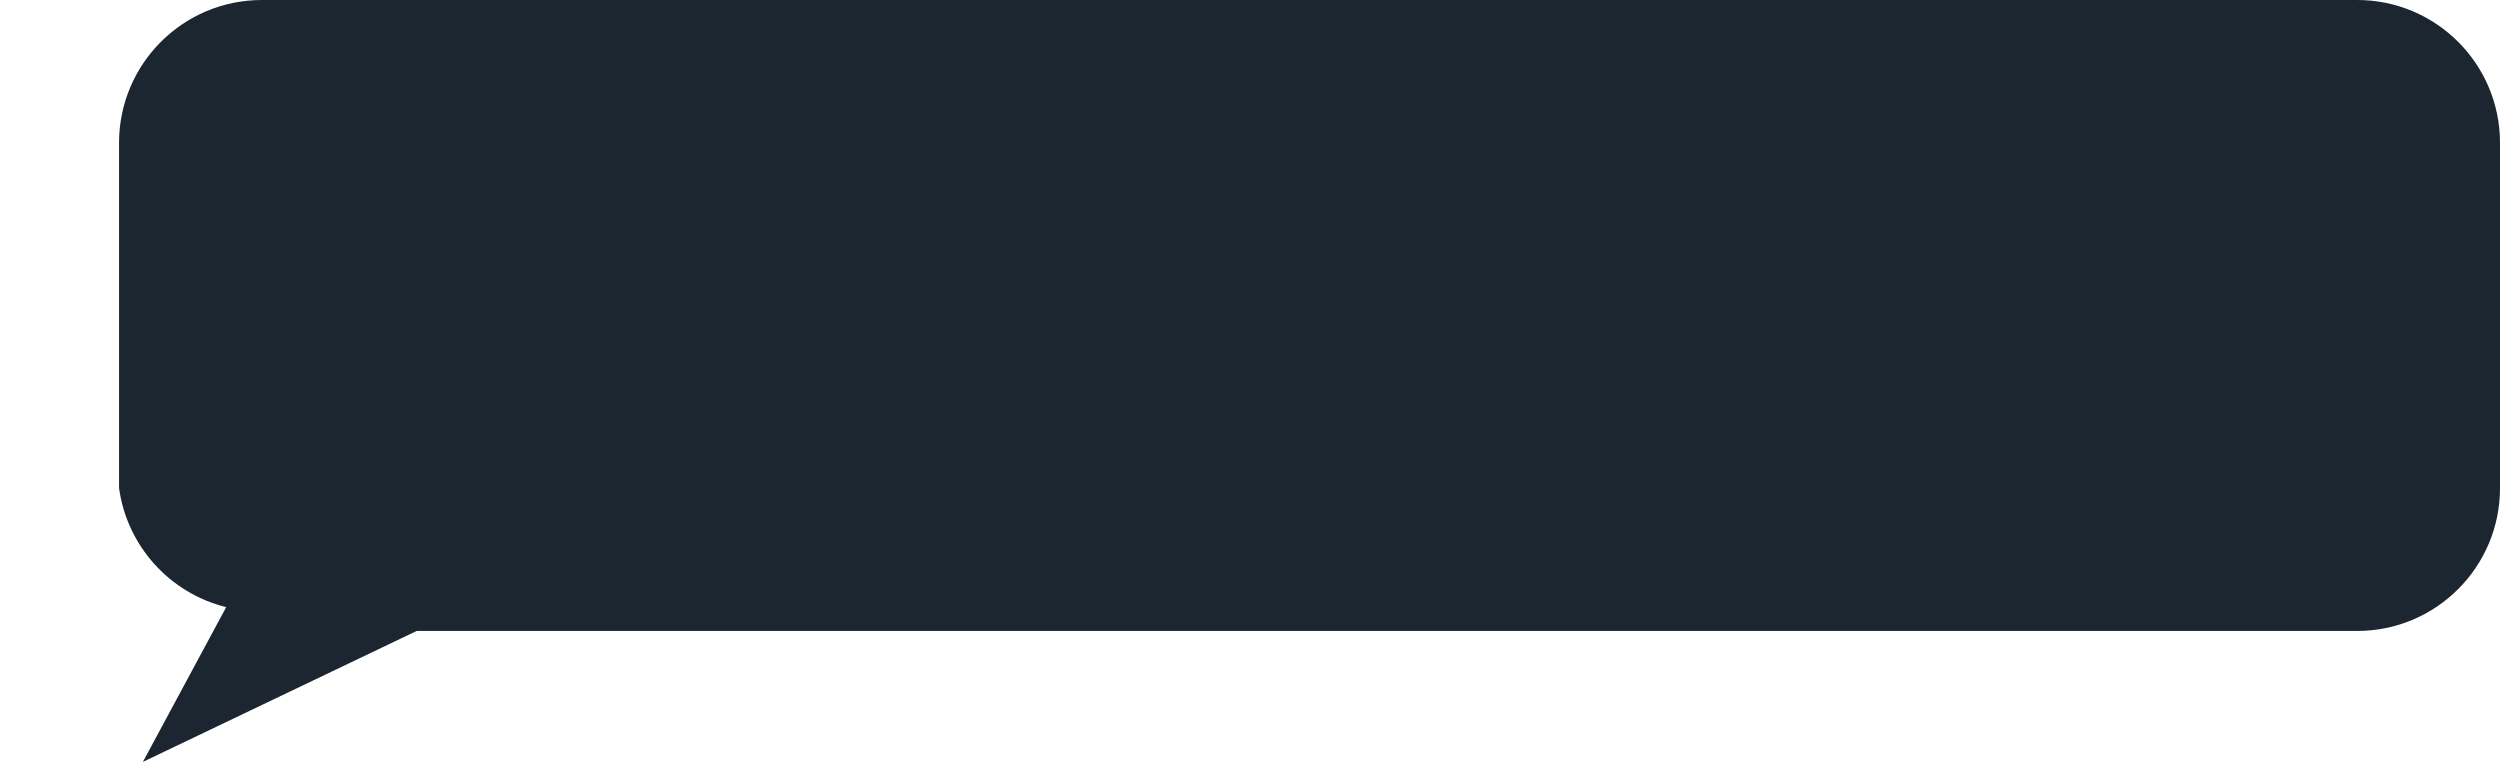
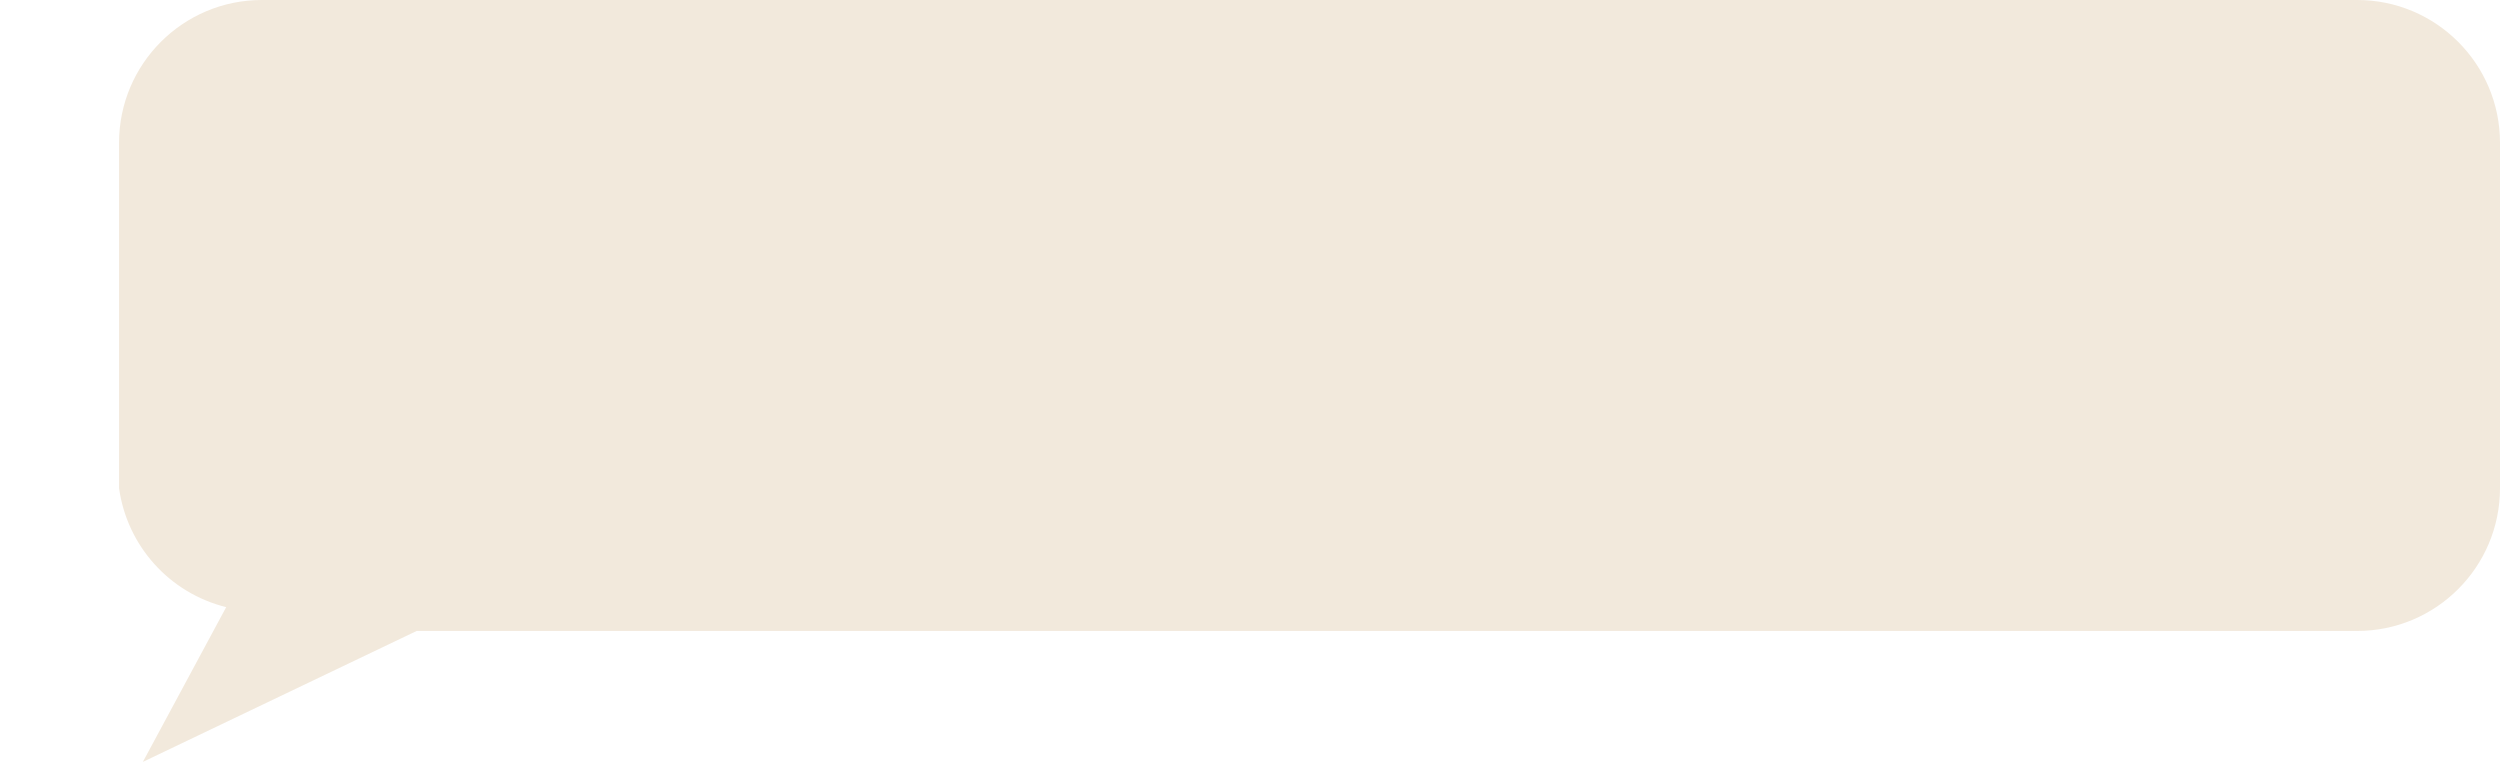
<svg xmlns="http://www.w3.org/2000/svg" viewBox="0 0 420 130">
-   <path d="M44 0h352a24 24 0 0 1 24 24v58a24 24 0 0 1-24 24H70l-46 22 14-26A24 24 0 0 1 20 82V24A24 24 0 0 1 44 0z" fill="#1B2630" />
+   <path d="M44 0h352a24 24 0 0 1 24 24v58a24 24 0 0 1-24 24H70l-46 22 14-26A24 24 0 0 1 20 82V24A24 24 0 0 1 44 0z" fill="#F2E9DC" />
</svg>
